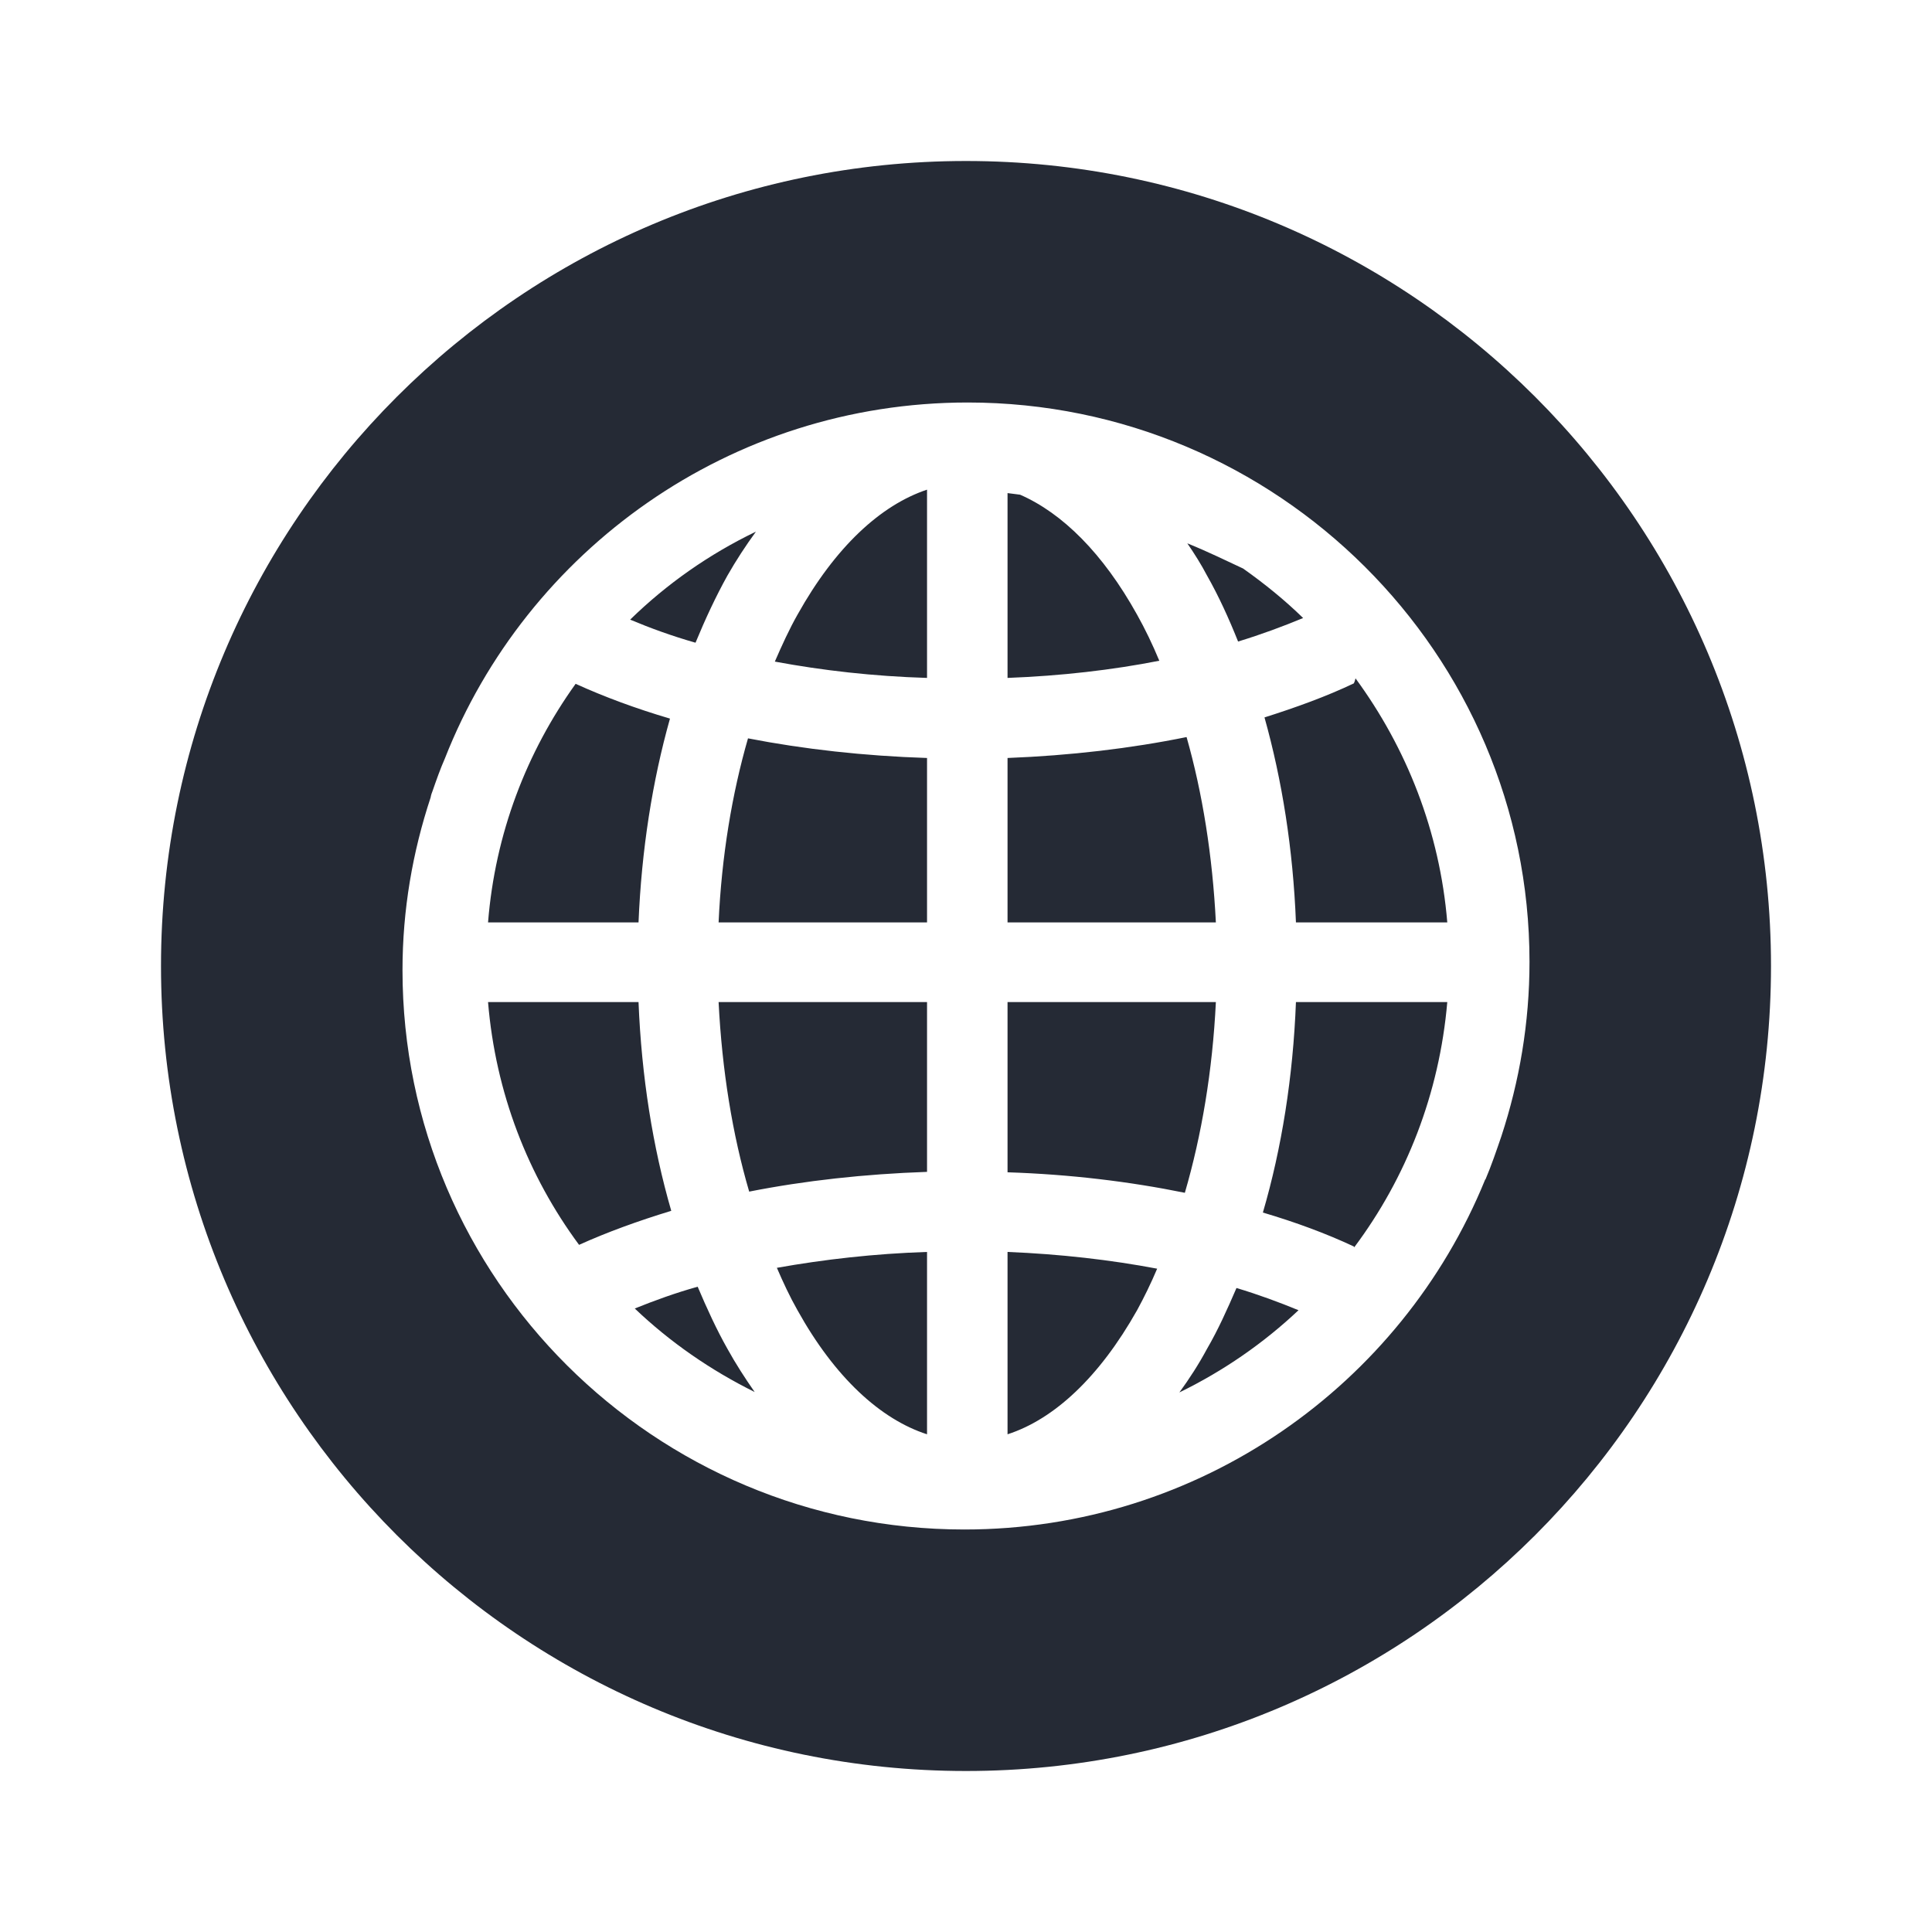
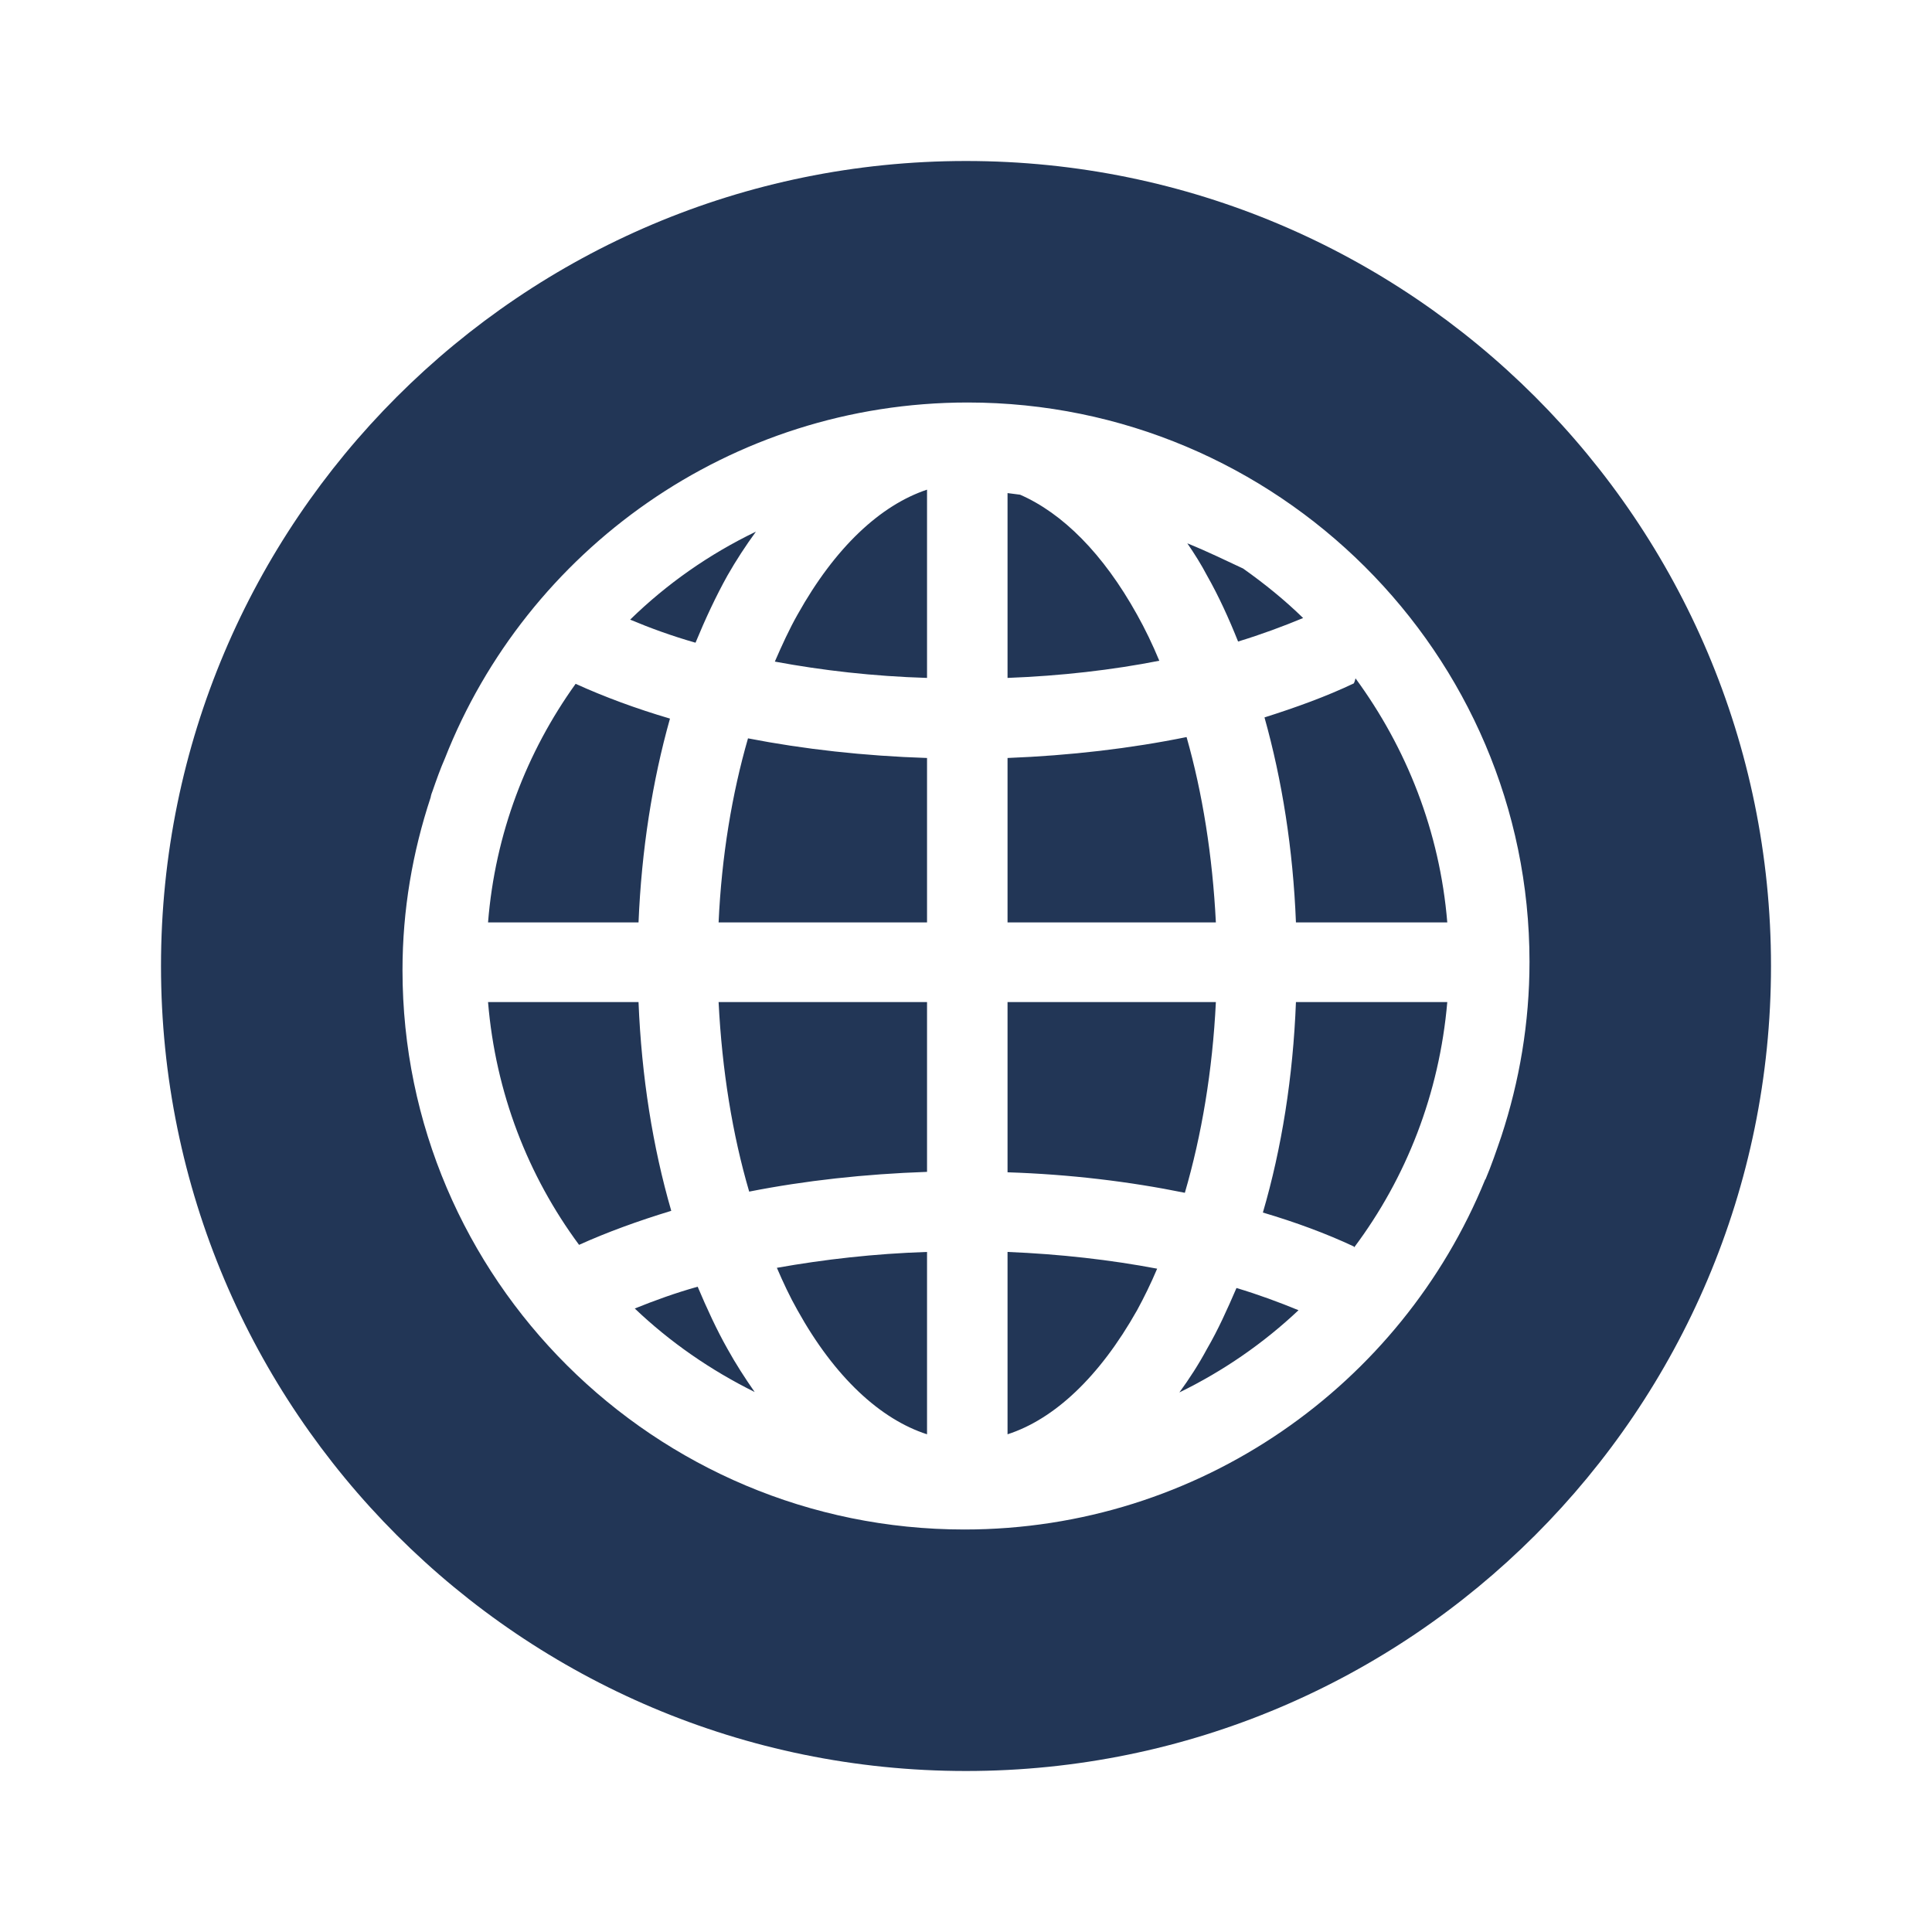
<svg xmlns="http://www.w3.org/2000/svg" width="18pt" height="18pt" version="1.1" viewBox="0 0 18 18">
  <g>
-     <path style="fill:rgb(14.51%,16.471%,20.784%)" d="M 16.5 9 C 16.5 13.141 13.141 16.5 9 16.5 C 4.859 16.5 1.5 13.141 1.5 9 C 1.5 4.859 4.859 1.5 9 1.5 C 13.141 1.5 16.5 4.859 16.5 9 Z M 16.5 9" />
+     <path style="fill:rgb(13.333%,21.176%,33.725%)" d="M 16.5 9 C 16.5 13.141 13.141 16.5 9 16.5 C 4.859 16.5 1.5 13.141 1.5 9 C 1.5 4.859 4.859 1.5 9 1.5 C 13.141 1.5 16.5 4.859 16.5 9 Z M 16.5 9" />
    <path style="fill-rule:evenodd;fill:rgb(100%,100%,100%)" d="M 9.016 3.75 C 6.801 3.75 4.906 5.129 4.145 7.066 C 4.102 7.164 4.066 7.266 4.031 7.367 C 4.023 7.387 4.016 7.406 4.012 7.43 C 3.844 7.938 3.75 8.477 3.75 9.039 C 3.75 11.914 6.098 14.25 8.984 14.25 C 11.18 14.25 13.059 12.898 13.836 10.992 C 13.836 10.992 13.836 10.988 13.84 10.988 C 13.895 10.859 13.941 10.723 13.988 10.586 C 14.156 10.074 14.25 9.531 14.25 8.961 C 14.25 6.09 11.902 3.75 9.016 3.75 Z M 8.637 4.562 L 8.637 6.316 C 8.137 6.301 7.66 6.246 7.219 6.164 C 7.285 6.012 7.355 5.859 7.43 5.727 C 7.781 5.098 8.203 4.707 8.637 4.562 Z M 9.387 4.594 C 9.426 4.598 9.465 4.605 9.504 4.609 C 9.898 4.781 10.277 5.156 10.594 5.727 C 10.668 5.859 10.738 6.004 10.801 6.156 C 10.363 6.242 9.887 6.297 9.387 6.316 Z M 7.043 4.953 C 6.949 5.082 6.859 5.219 6.777 5.363 C 6.668 5.559 6.57 5.77 6.48 5.988 C 6.262 5.926 6.059 5.852 5.871 5.773 C 6.211 5.441 6.605 5.164 7.043 4.953 Z M 11.062 5.062 C 11.266 5.145 11.422 5.223 11.582 5.297 C 11.781 5.438 11.969 5.59 12.141 5.758 C 11.953 5.836 11.754 5.91 11.535 5.977 C 11.449 5.762 11.355 5.555 11.246 5.363 C 11.191 5.258 11.129 5.16 11.062 5.062 Z M 12.629 6.32 C 13.105 6.969 13.414 7.746 13.484 8.594 L 12.074 8.594 C 12.047 7.91 11.945 7.27 11.781 6.684 C 12.078 6.59 12.359 6.488 12.613 6.367 C 12.621 6.352 12.625 6.336 12.629 6.32 Z M 5.363 6.371 C 5.629 6.492 5.926 6.602 6.242 6.695 C 6.078 7.277 5.977 7.918 5.949 8.594 L 4.547 8.594 C 4.613 7.766 4.906 7.008 5.363 6.371 Z M 11.055 6.867 C 11.203 7.387 11.297 7.973 11.328 8.594 L 9.387 8.594 L 9.387 7.062 C 9.973 7.039 10.535 6.973 11.055 6.867 Z M 6.969 6.879 C 7.488 6.98 8.051 7.043 8.637 7.062 L 8.637 8.594 L 6.695 8.594 C 6.723 7.977 6.82 7.395 6.969 6.879 Z M 4.547 9.336 L 5.949 9.336 C 5.977 10.031 6.082 10.688 6.254 11.281 C 5.945 11.375 5.656 11.48 5.395 11.598 C 4.918 10.953 4.617 10.18 4.547 9.336 Z M 6.695 9.336 L 8.637 9.336 L 8.637 10.918 C 8.055 10.938 7.496 11 6.98 11.102 C 6.824 10.57 6.727 9.973 6.695 9.336 Z M 9.387 9.336 L 11.328 9.336 C 11.297 9.977 11.195 10.578 11.039 11.113 C 10.523 11.008 9.969 10.941 9.387 10.922 Z M 12.074 9.336 L 13.484 9.336 C 13.41 10.191 13.102 10.973 12.617 11.621 C 12.617 11.621 12.617 11.617 12.613 11.613 C 12.355 11.492 12.07 11.387 11.766 11.297 C 11.941 10.699 12.047 10.035 12.074 9.336 Z M 8.637 11.664 L 8.637 13.363 C 8.203 13.223 7.777 12.832 7.43 12.207 C 7.359 12.082 7.297 11.949 7.238 11.812 C 7.676 11.734 8.145 11.68 8.637 11.664 Z M 9.387 11.664 C 9.879 11.684 10.348 11.738 10.781 11.82 C 10.723 11.957 10.66 12.086 10.594 12.207 C 10.242 12.832 9.82 13.223 9.387 13.363 Z M 6.5 11.988 C 6.586 12.191 6.676 12.387 6.777 12.566 C 6.855 12.707 6.941 12.84 7.031 12.969 C 6.621 12.766 6.242 12.504 5.914 12.191 C 6.098 12.117 6.289 12.047 6.5 11.988 Z M 11.52 12 C 11.727 12.062 11.918 12.133 12.098 12.207 C 11.77 12.516 11.398 12.773 10.988 12.973 C 11.082 12.844 11.168 12.711 11.246 12.566 C 11.348 12.391 11.434 12.199 11.52 12 Z M 11.52 12" />
  </g>
</svg>
